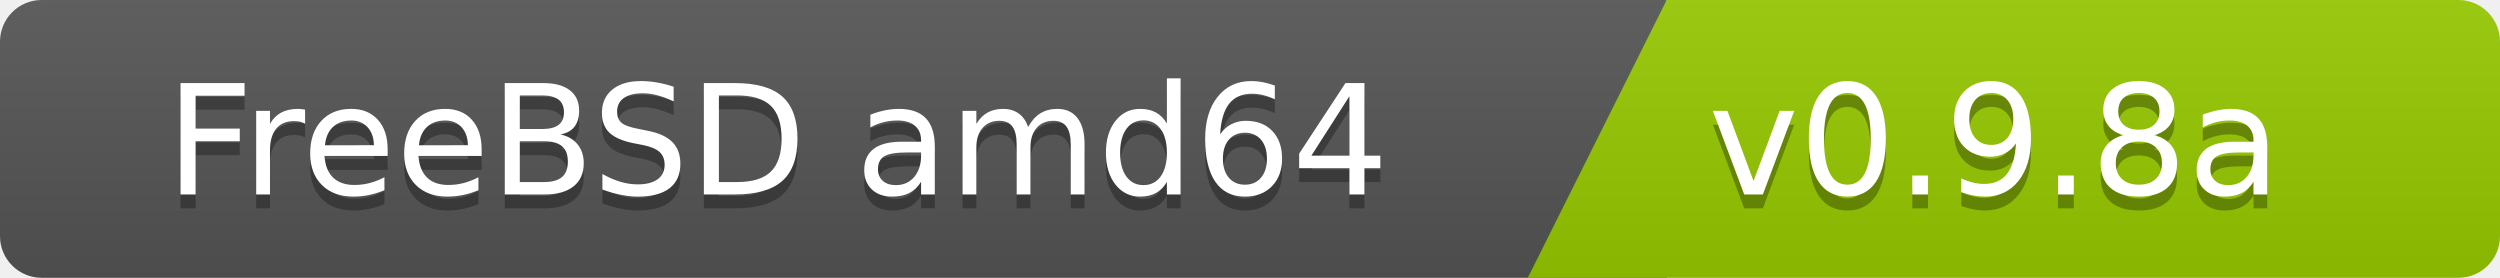
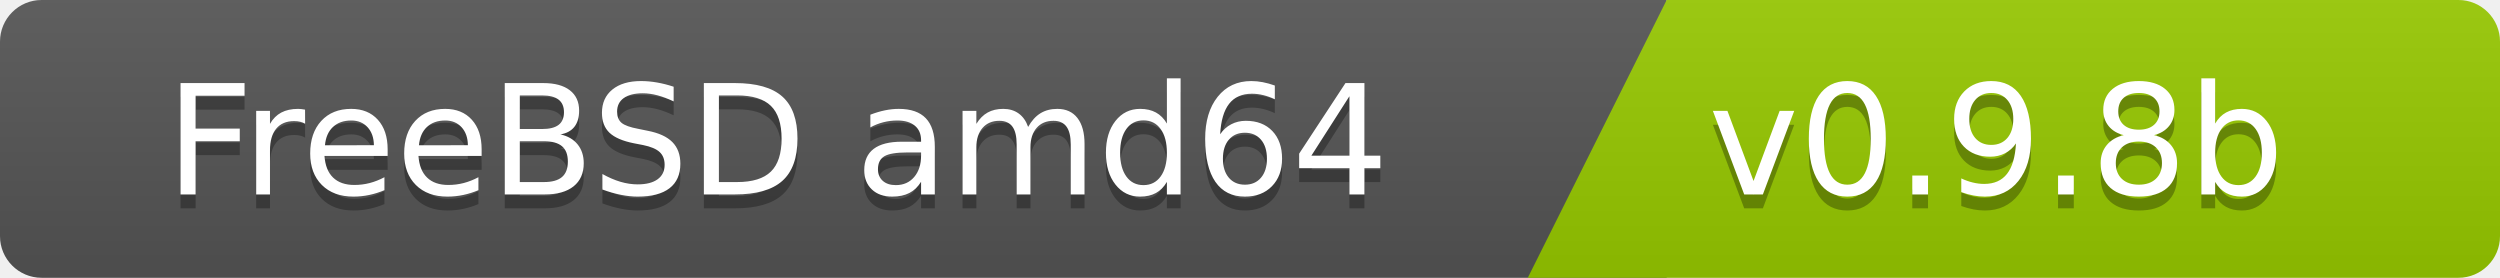
<svg xmlns="http://www.w3.org/2000/svg" width="180" height="20">
  <linearGradient id="b" x2="0" y2="100%">
    <stop offset="0" stop-color="#bbb" stop-opacity=".1" />
    <stop offset="1" stop-opacity=".1" />
  </linearGradient>
  <clipPath id="a">
    <rect width="180" height="20" rx="3" fill="#fff" />
  </clipPath>
  <g clip-path="url(#a)">
    <path fill="#555" d="M0   0h120v20H0z" />
    <path fill="#97ca00" d="M120 0h125v20H110z" />
    <path fill="url(#b)" d="M0   0h180v20H0z" />
  </g>
  <g fill="#fff" font-family="DejaVu Sans,Verdana,Geneva,sans-serif" font-size="110">
    <text x="1000" y="150" fill="#010101" fill-opacity=".3" transform="scale(.1)" text-anchor="end">FreeBSD amd64</text>
    <text x="1000" y="140" transform="scale(.1)" text-anchor="end">FreeBSD amd64</text>
-     <text x="1230" y="150" fill="#010101" fill-opacity=".3" transform="scale(.1)" text-anchor="start">v0.9.8a</text>
-     <text x="1230" y="140" transform="scale(.1)" text-anchor="start">v0.9.8a</text>
+     <text x="1230" y="150" fill="#010101" fill-opacity=".3" transform="scale(.1)" text-anchor="start">v0.9.8b</text>
+     <text x="1230" y="140" transform="scale(.1)" text-anchor="start">v0.9.8b</text>
  </g>
</svg>
